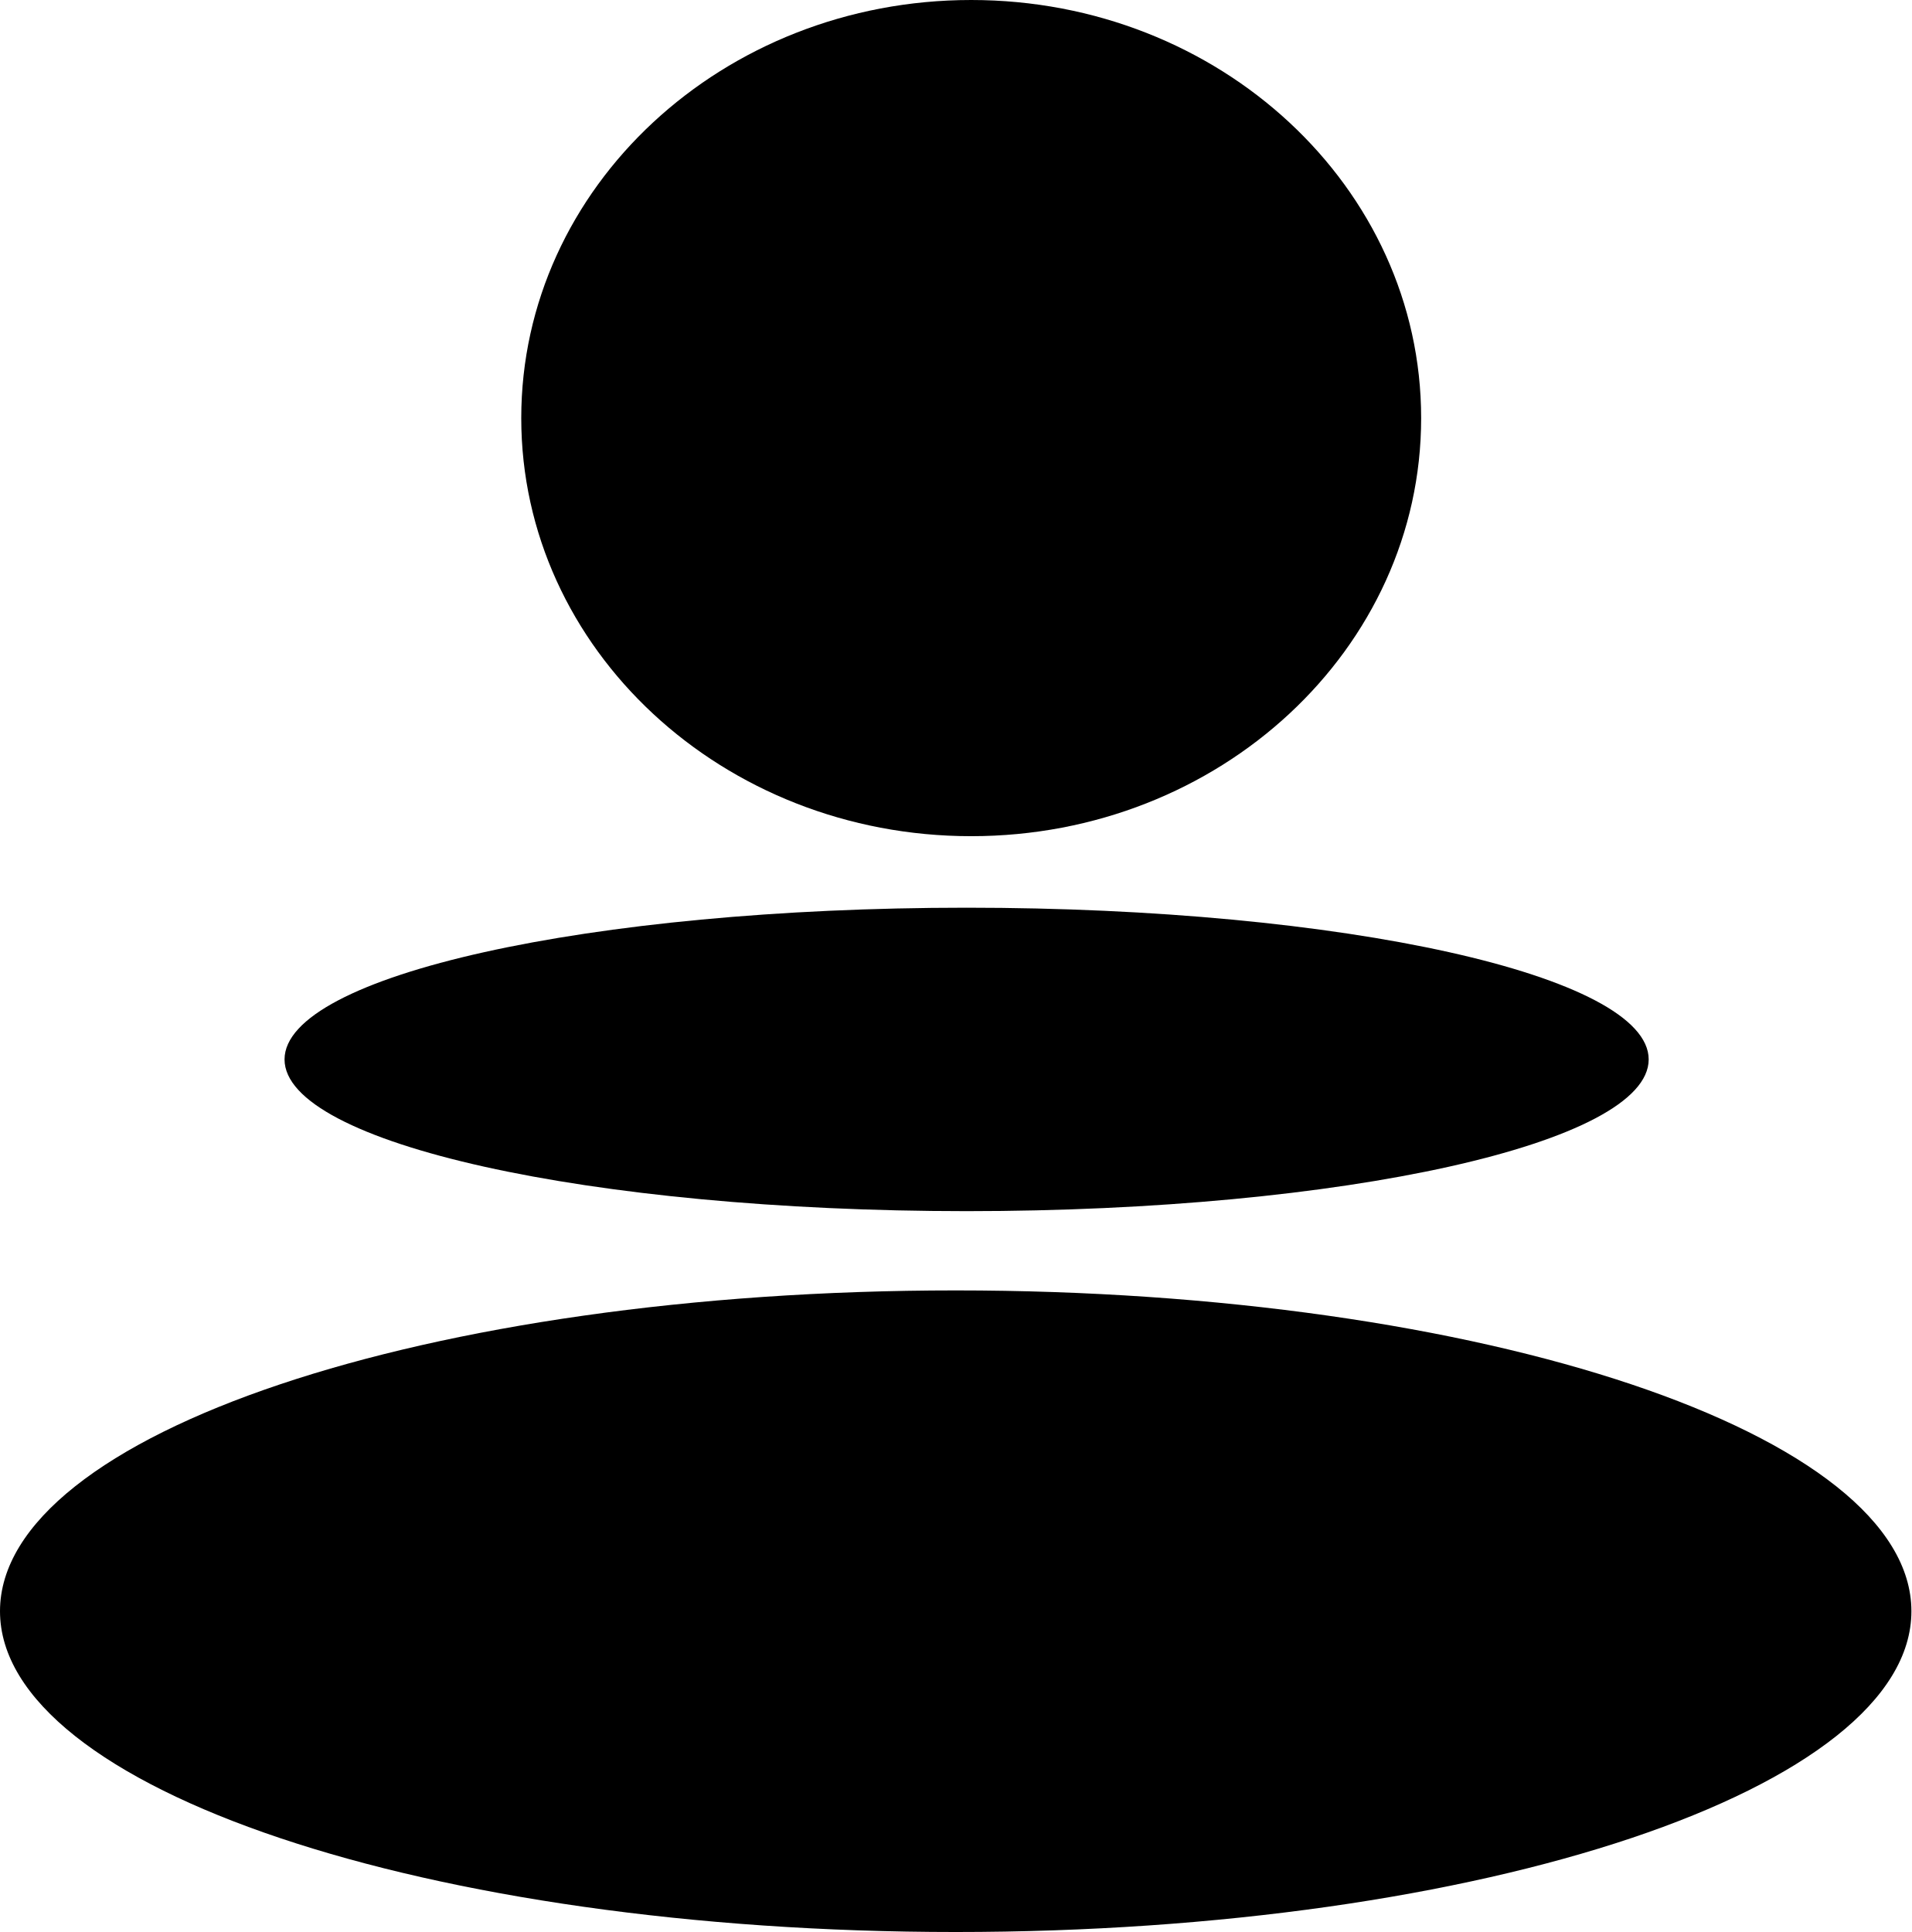
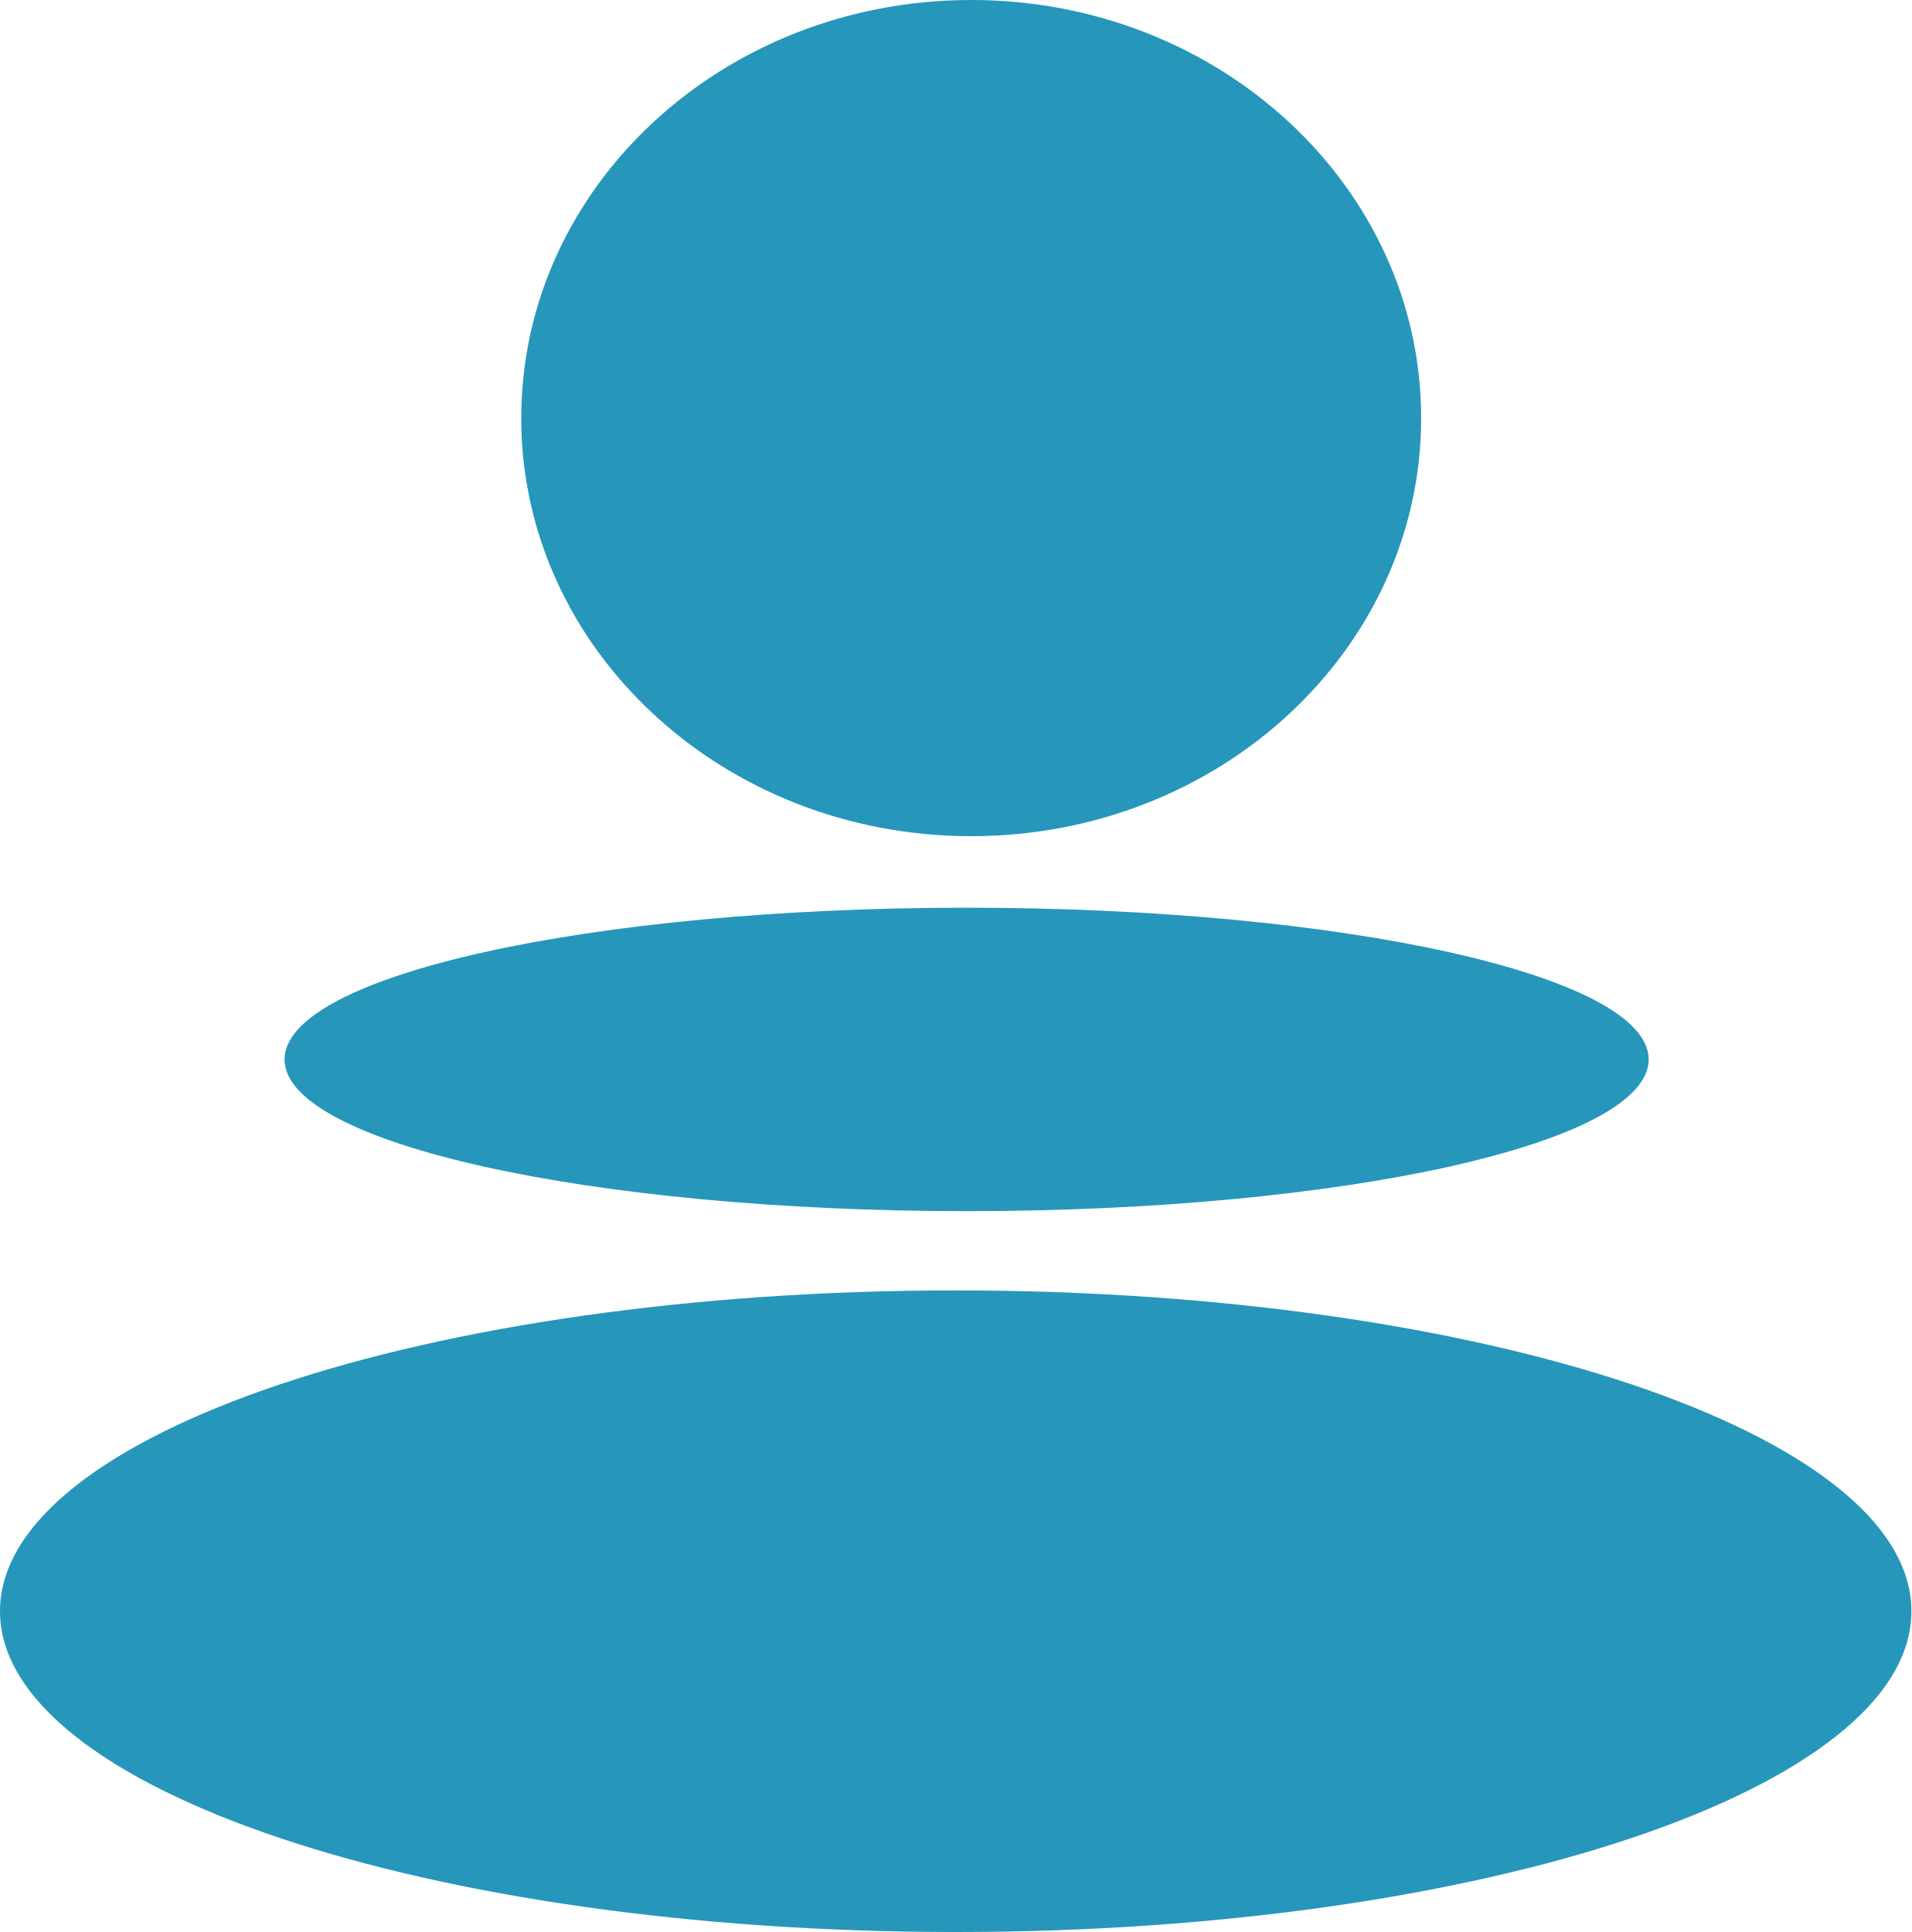
<svg xmlns="http://www.w3.org/2000/svg" class="icon" viewBox="0 0 59.358 60">
  <g transform="matrix(.67206 0 0 .67206 -3.6217 -3.6963)">
-     <ellipse cx="49.55" cy="79.954" rx="44.161" ry="14.824" />
-     <ellipse cx="50.266" cy="24.82" rx="20.791" ry="19.32" />
-     <ellipse cx="50.054" cy="54.456" rx="31.517" ry="7.011" />
+     <ellipse fill="#2697ba" cx="49.55" cy="79.954" rx="44.161" ry="14.824" />
+     <ellipse fill="#2697ba" cx="50.266" cy="24.82" rx="20.791" ry="19.32" />
+     <ellipse fill="#2697ba" cx="50.054" cy="54.456" rx="31.517" ry="7.011" />
  </g>
</svg>
